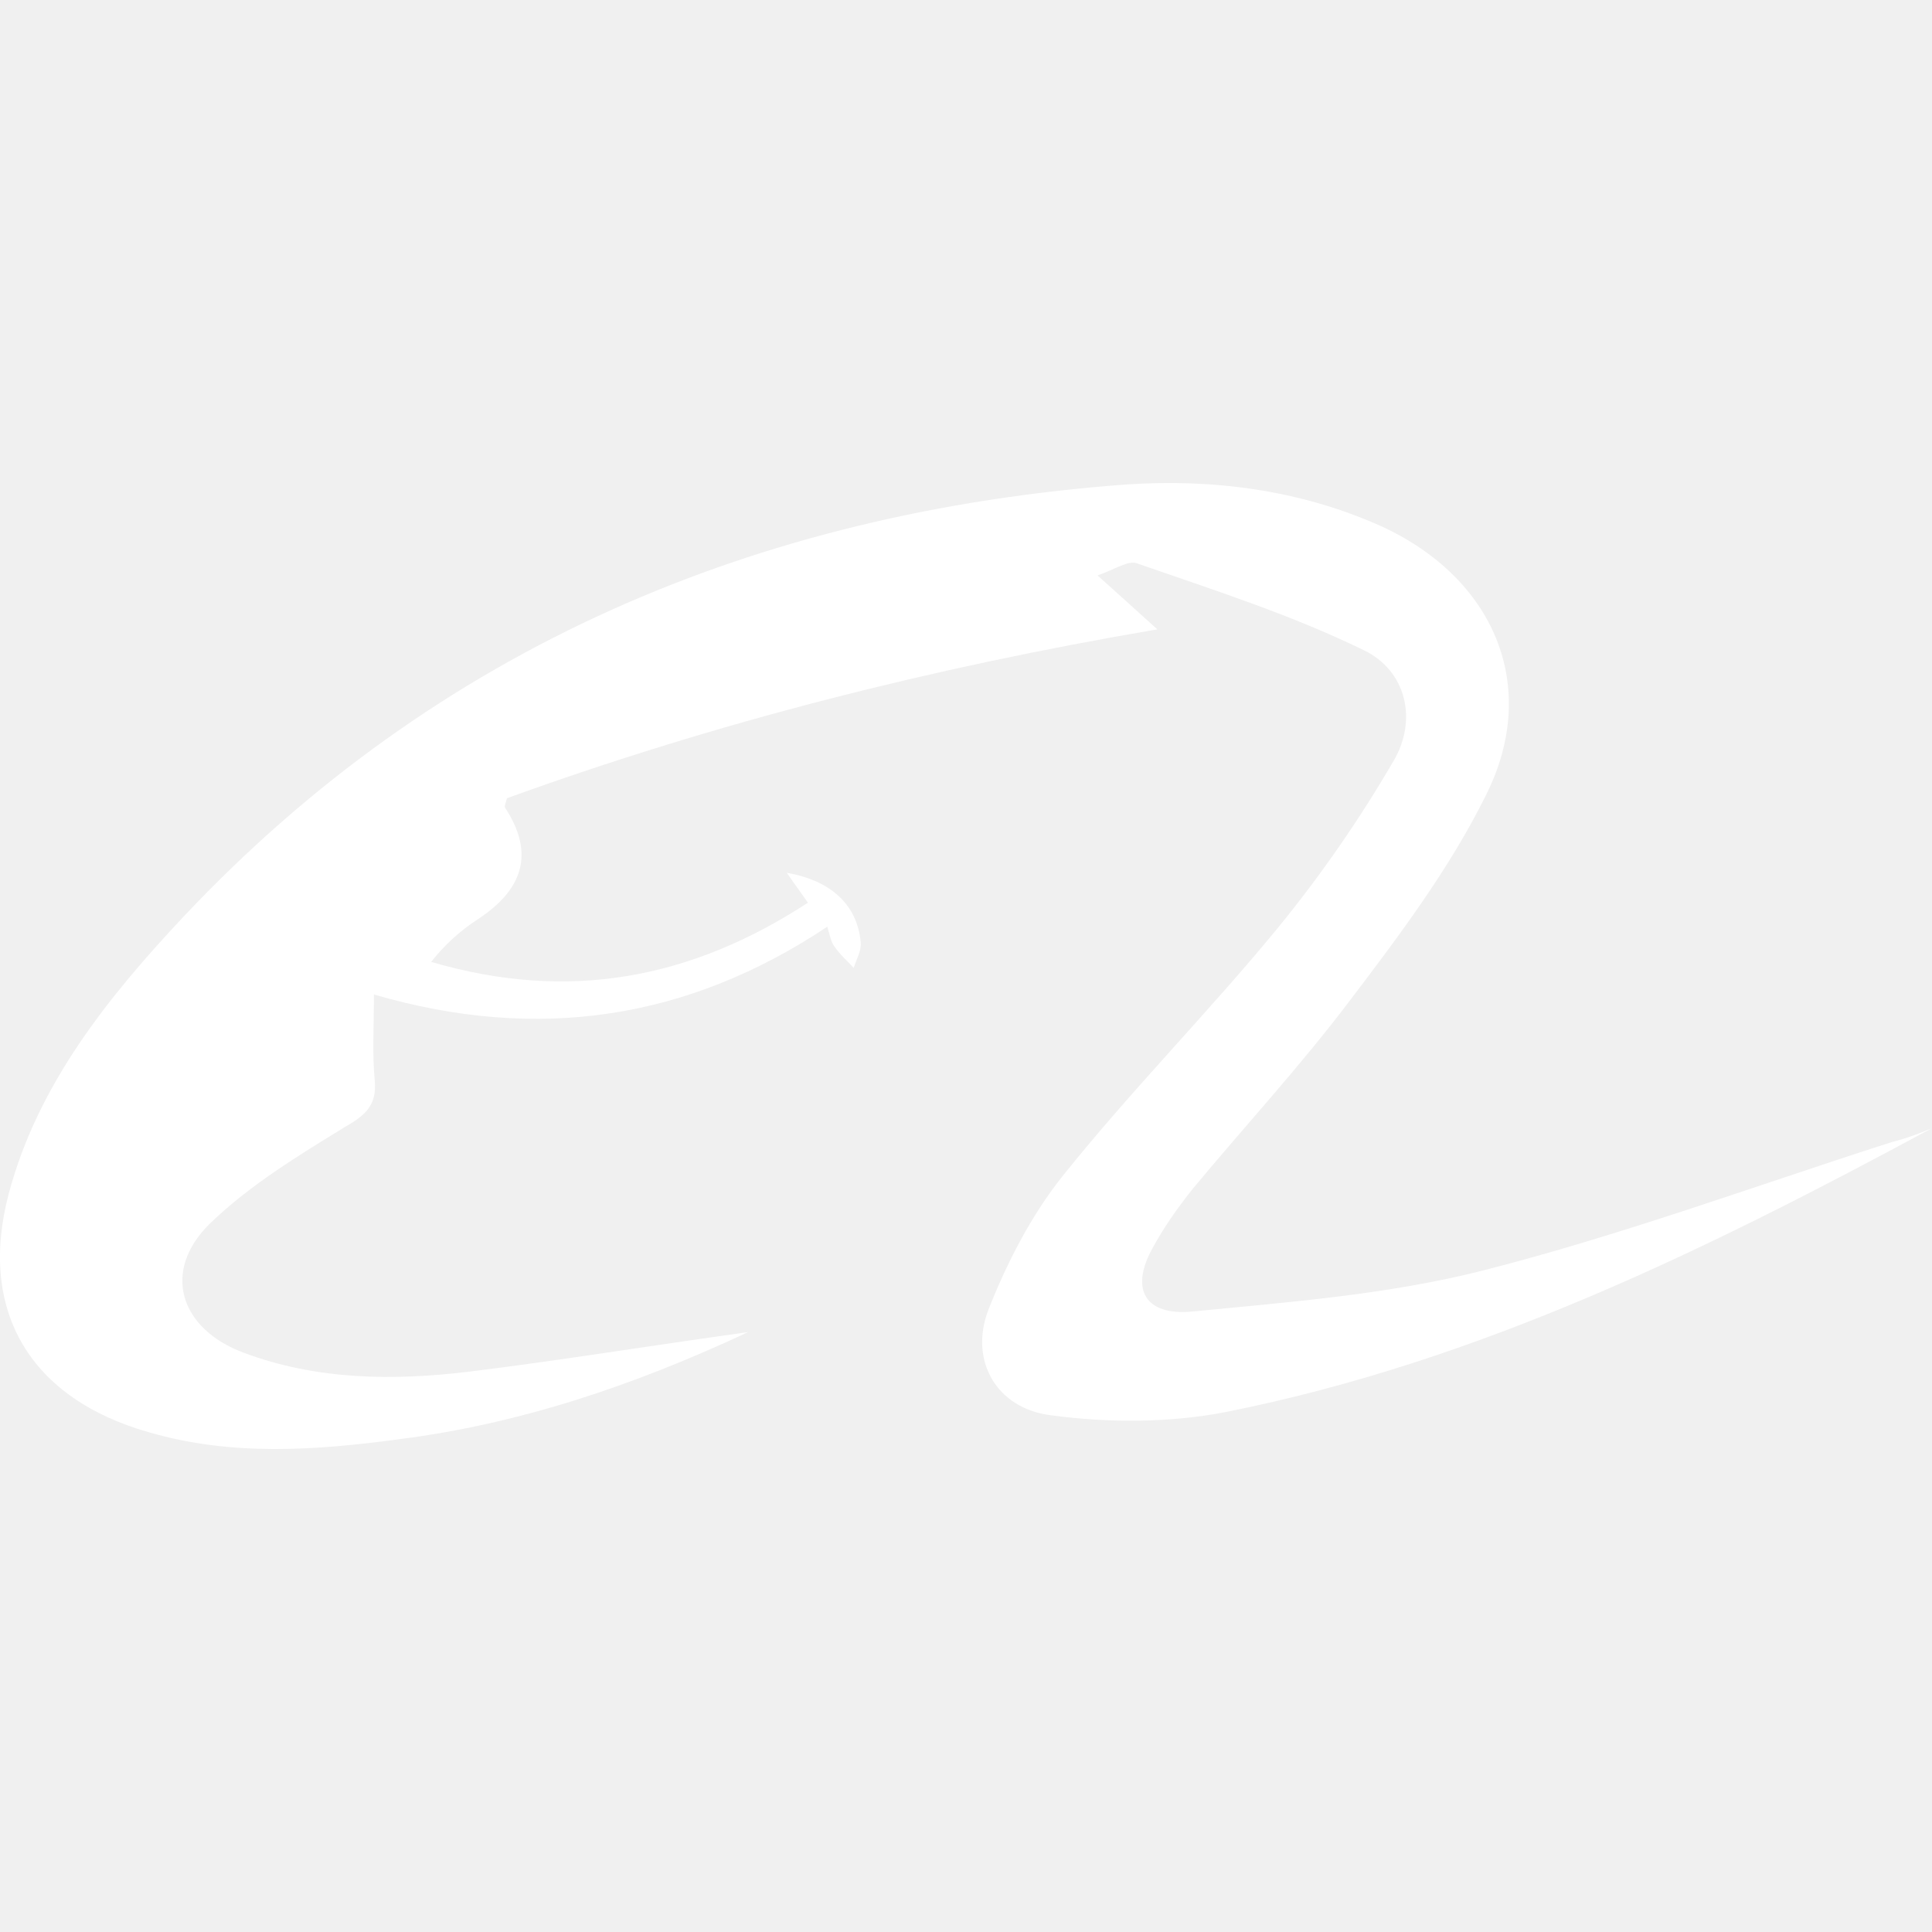
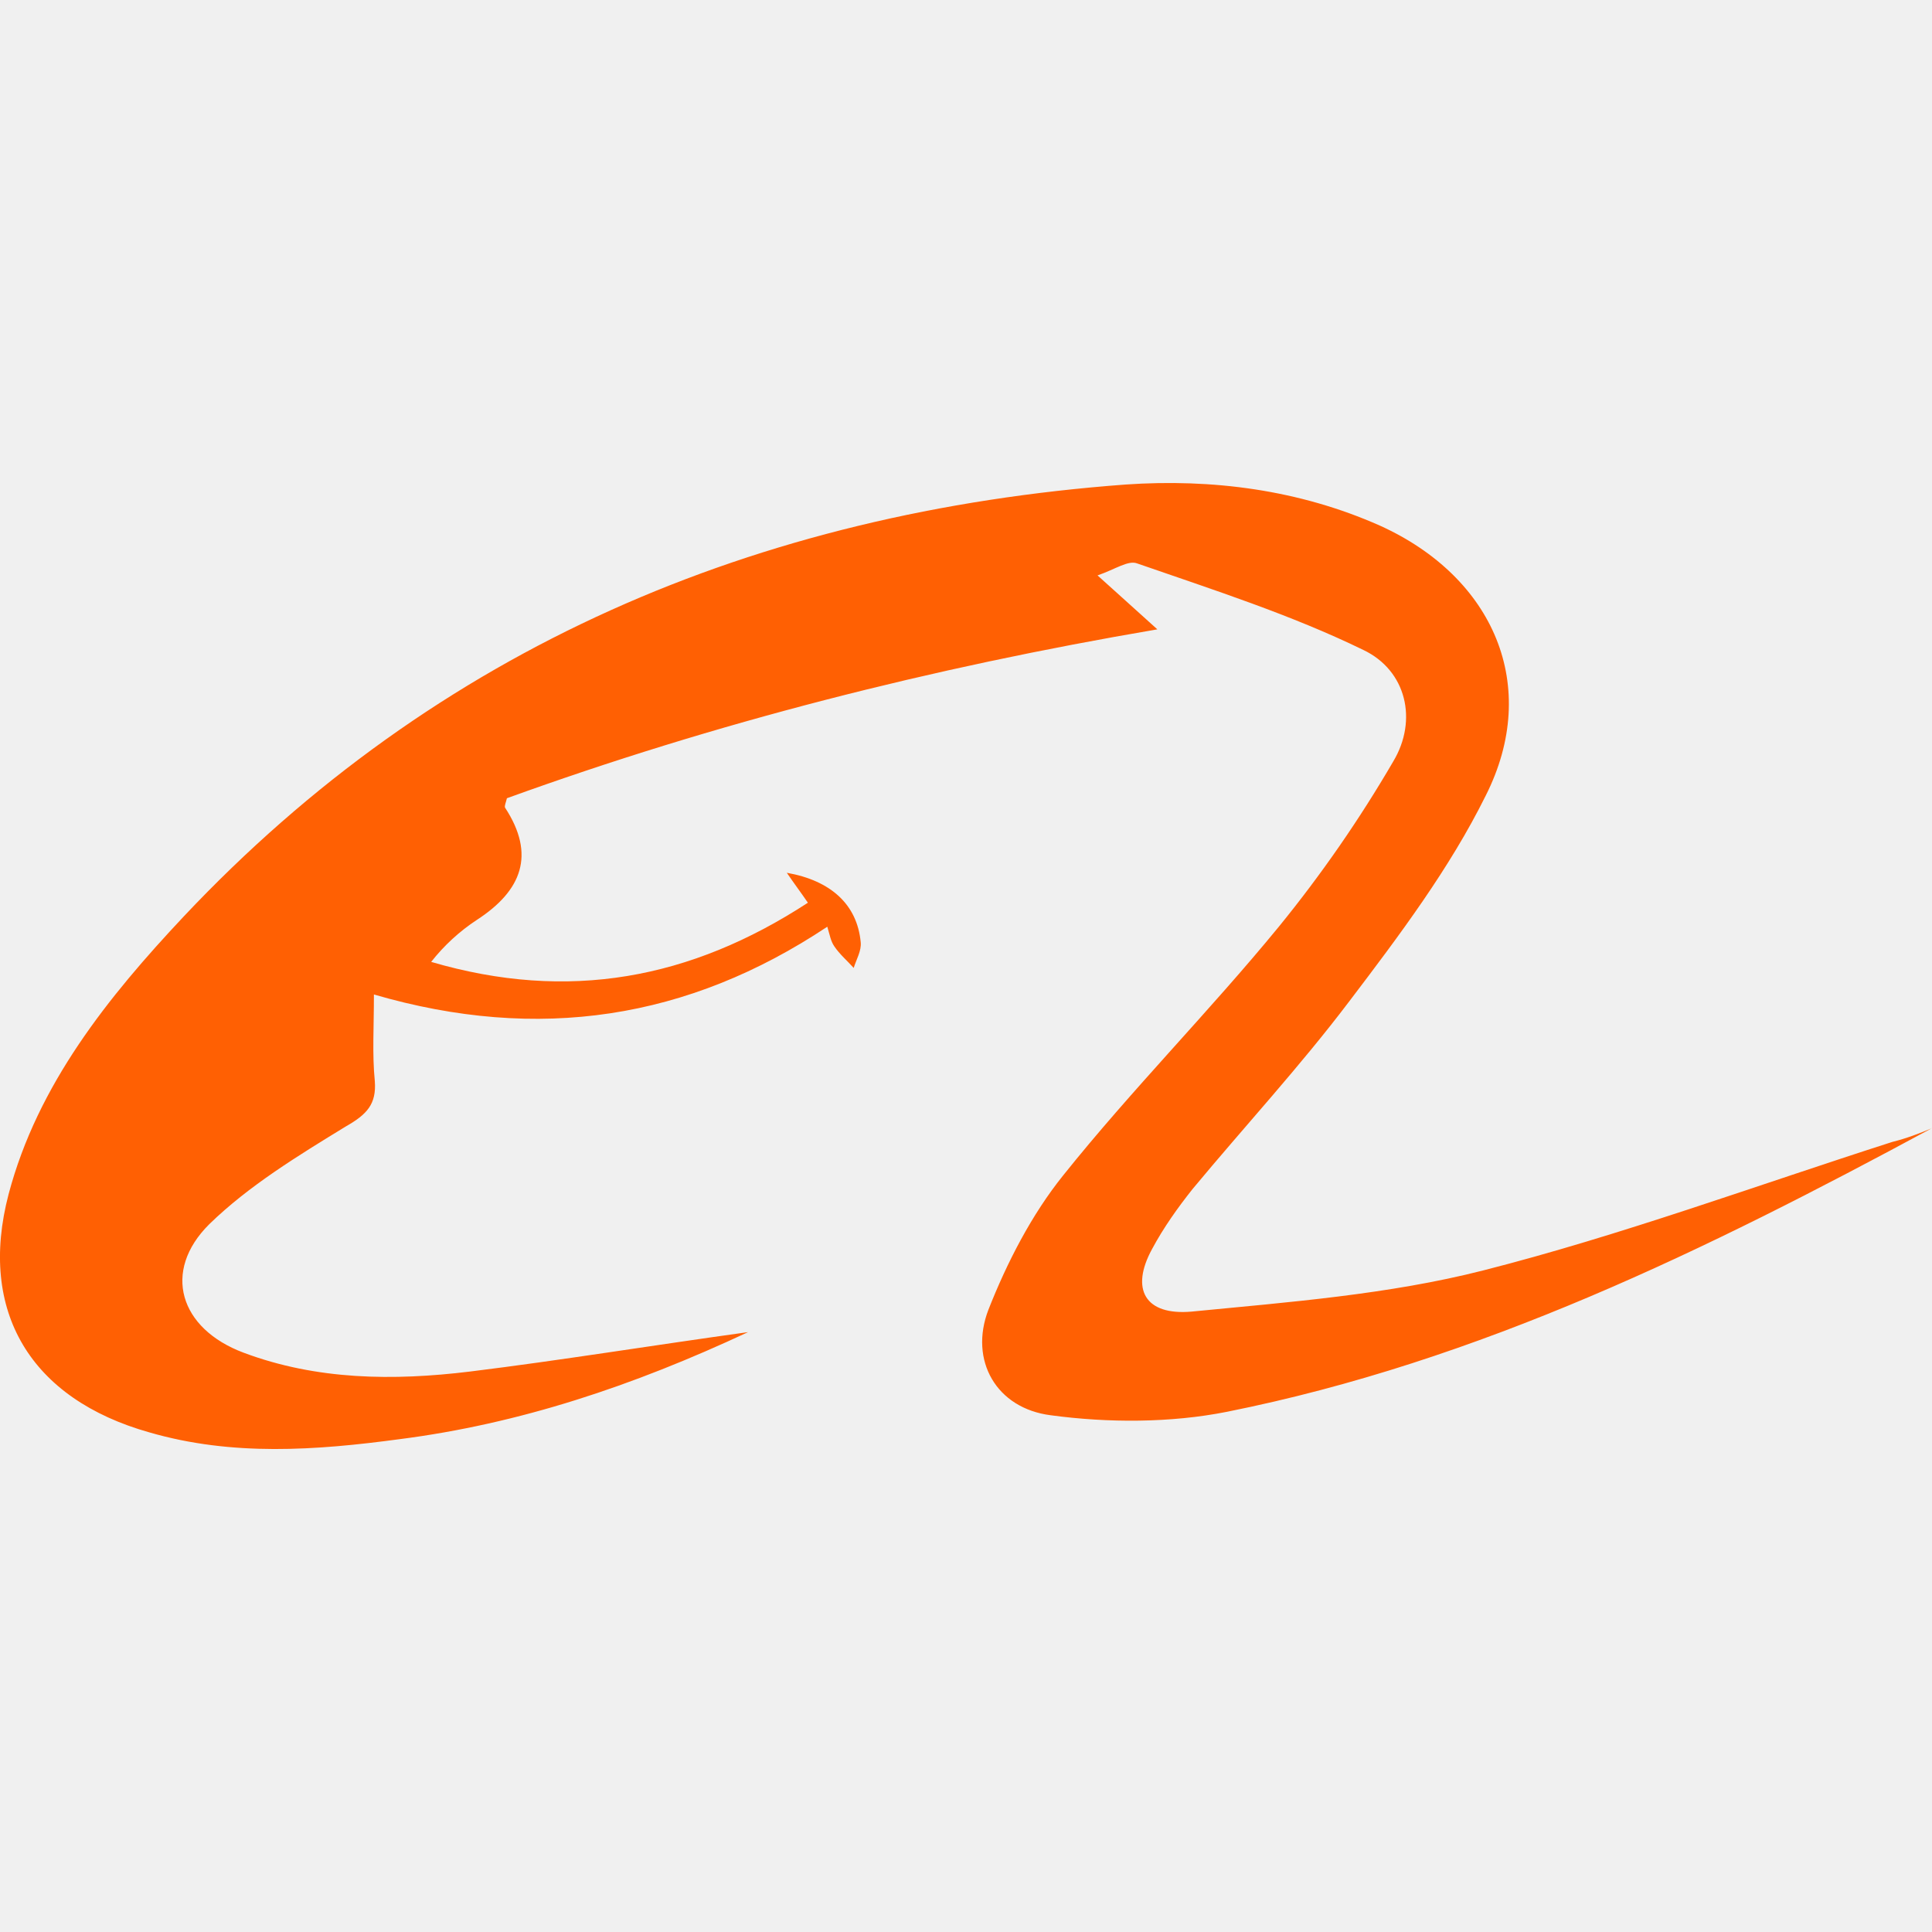
- <svg xmlns="http://www.w3.org/2000/svg" fill="#ffffff" width="1em" height="1em" viewBox="0 0 24 24">
-   <path fill="#ffffff" fill-rule="evenodd" d="M24 14.014c-2.8 1.512-5.62 2.896-8.759 3.524c-.7.139-1.476.139-2.187.043c-.678-.085-1.017-.682-.776-1.31c.23-.585.536-1.181.93-1.671c.852-1.065 1.814-2.034 2.678-3.088a16 16 0 0 0 1.422-2.054c.306-.511.164-1.129-.372-1.384c-.897-.437-1.859-.745-2.81-1.075c-.11-.043-.274.074-.492.149c.273.244.47.425.743.67c-2.821.48-5.49 1.16-8.08 2.098c-.012.053-.033.095-.023.117c.383.585.208 1.032-.35 1.394a2.4 2.4 0 0 0-.568.522c1.706.5 3.226.213 4.68-.735c-.087-.127-.175-.244-.262-.372c.546.096.874.394.918.862c.011.107-.054.213-.087.32c-.077-.086-.175-.17-.24-.267c-.045-.064-.056-.138-.088-.245c-1.728 1.15-3.587 1.438-5.632.842c0 .404-.022.745.011 1.075c.022.287-.098.415-.36.564c-.591.362-1.204.735-1.696 1.214c-.59.585-.371 1.299.427 1.597c.907.34 1.859.35 2.81.234c1.126-.139 2.23-.32 3.456-.49c-1.433.67-2.844 1.14-4.33 1.33c-1.04.14-2.078.214-3.106-.084c-1.476-.415-2.133-1.501-1.75-2.96c.361-1.363 1.236-2.449 2.176-3.45c3.139-3.332 7.108-5.024 11.7-5.365c1.072-.074 2.155.064 3.16.511c1.411.639 2.002 1.99 1.313 3.354c-.448.905-1.072 1.735-1.695 2.555c-.612.809-1.301 1.554-1.946 2.331c-.186.234-.361.48-.503.745c-.274.5-.088.83.492.778c1.213-.118 2.45-.213 3.62-.511c1.716-.437 3.389-1.054 5.084-1.597c.175-.043.339-.107.492-.17z" />
+ <svg xmlns="http://www.w3.org/2000/svg" width="1em" height="1em" viewBox="0 0 24 24">
+   <path fill="#ff6003" fill-rule="evenodd" d="M24 14.014c-2.8 1.512-5.62 2.896-8.759 3.524c-.7.139-1.476.139-2.187.043c-.678-.085-1.017-.682-.776-1.31c.23-.585.536-1.181.93-1.671c.852-1.065 1.814-2.034 2.678-3.088a16 16 0 0 0 1.422-2.054c.306-.511.164-1.129-.372-1.384c-.897-.437-1.859-.745-2.81-1.075c-.11-.043-.274.074-.492.149c.273.244.47.425.743.67c-2.821.48-5.49 1.16-8.08 2.098c-.012.053-.033.095-.023.117c.383.585.208 1.032-.35 1.394a2.4 2.4 0 0 0-.568.522c1.706.5 3.226.213 4.68-.735c-.087-.127-.175-.244-.262-.372c.546.096.874.394.918.862c.011.107-.054.213-.087.32c-.077-.086-.175-.17-.24-.267c-.045-.064-.056-.138-.088-.245c-1.728 1.15-3.587 1.438-5.632.842c0 .404-.022.745.011 1.075c.022.287-.098.415-.36.564c-.591.362-1.204.735-1.696 1.214c-.59.585-.371 1.299.427 1.597c.907.34 1.859.35 2.81.234c1.126-.139 2.23-.32 3.456-.49c-1.433.67-2.844 1.14-4.33 1.33c-1.04.14-2.078.214-3.106-.084c-1.476-.415-2.133-1.501-1.75-2.96c.361-1.363 1.236-2.449 2.176-3.45c3.139-3.332 7.108-5.024 11.7-5.365c1.072-.074 2.155.064 3.16.511c1.411.639 2.002 1.99 1.313 3.354c-.448.905-1.072 1.735-1.695 2.555c-.612.809-1.301 1.554-1.946 2.331c-.186.234-.361.48-.503.745c-.274.5-.088.83.492.778c1.213-.118 2.45-.213 3.62-.511c1.716-.437 3.389-1.054 5.084-1.597c.175-.043.339-.107.492-.17z" />
</svg>
